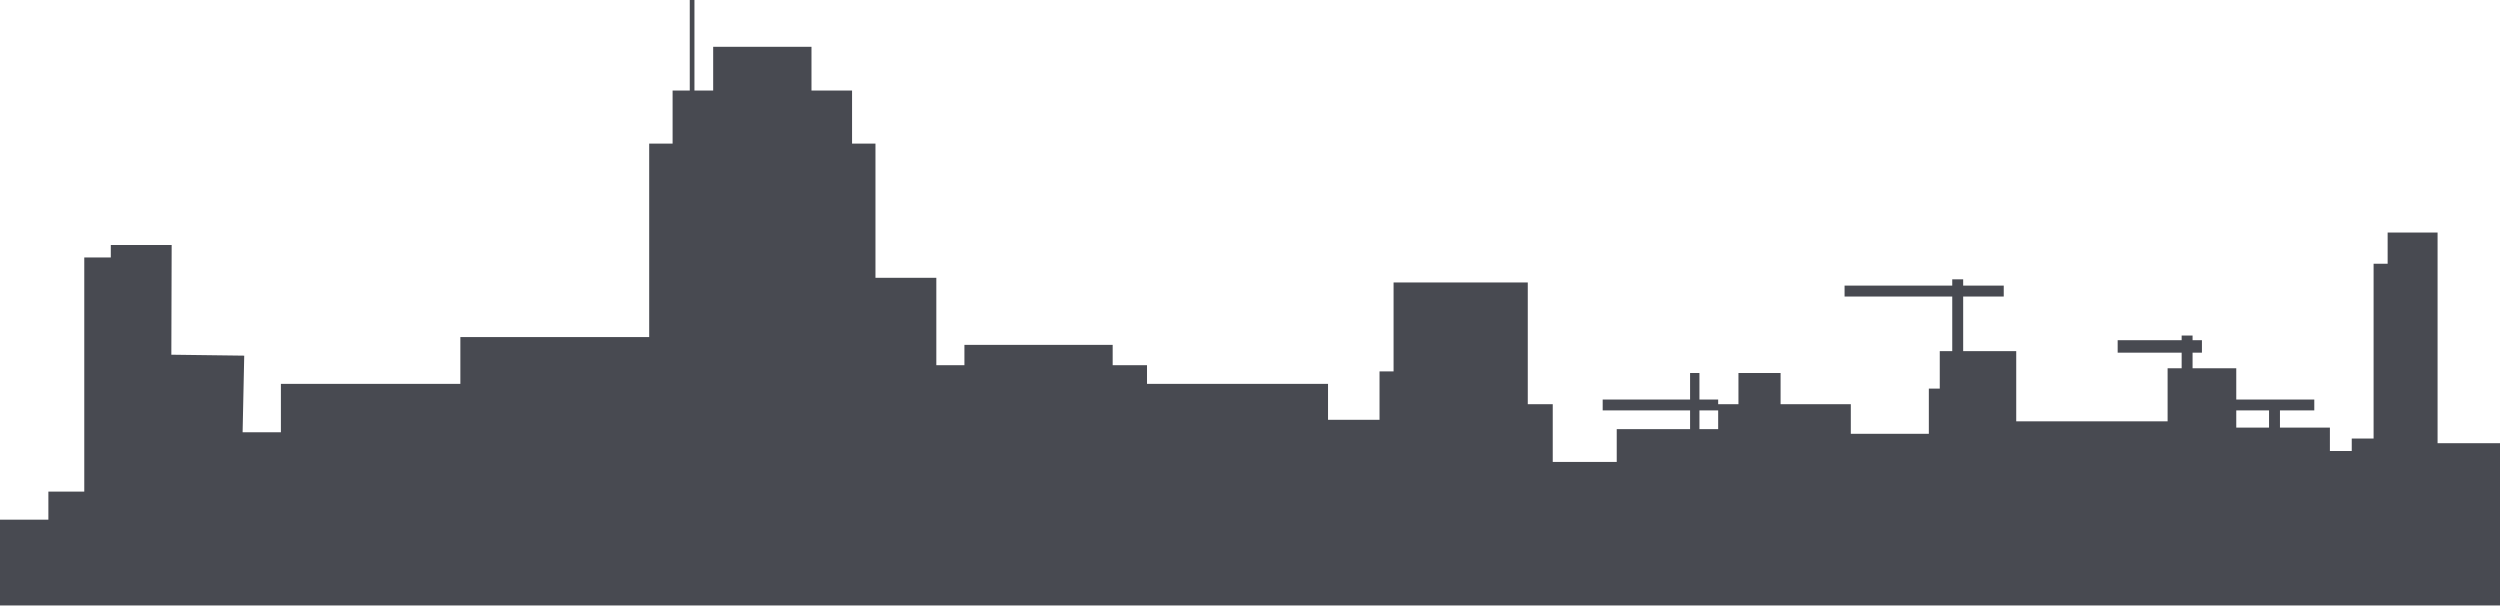
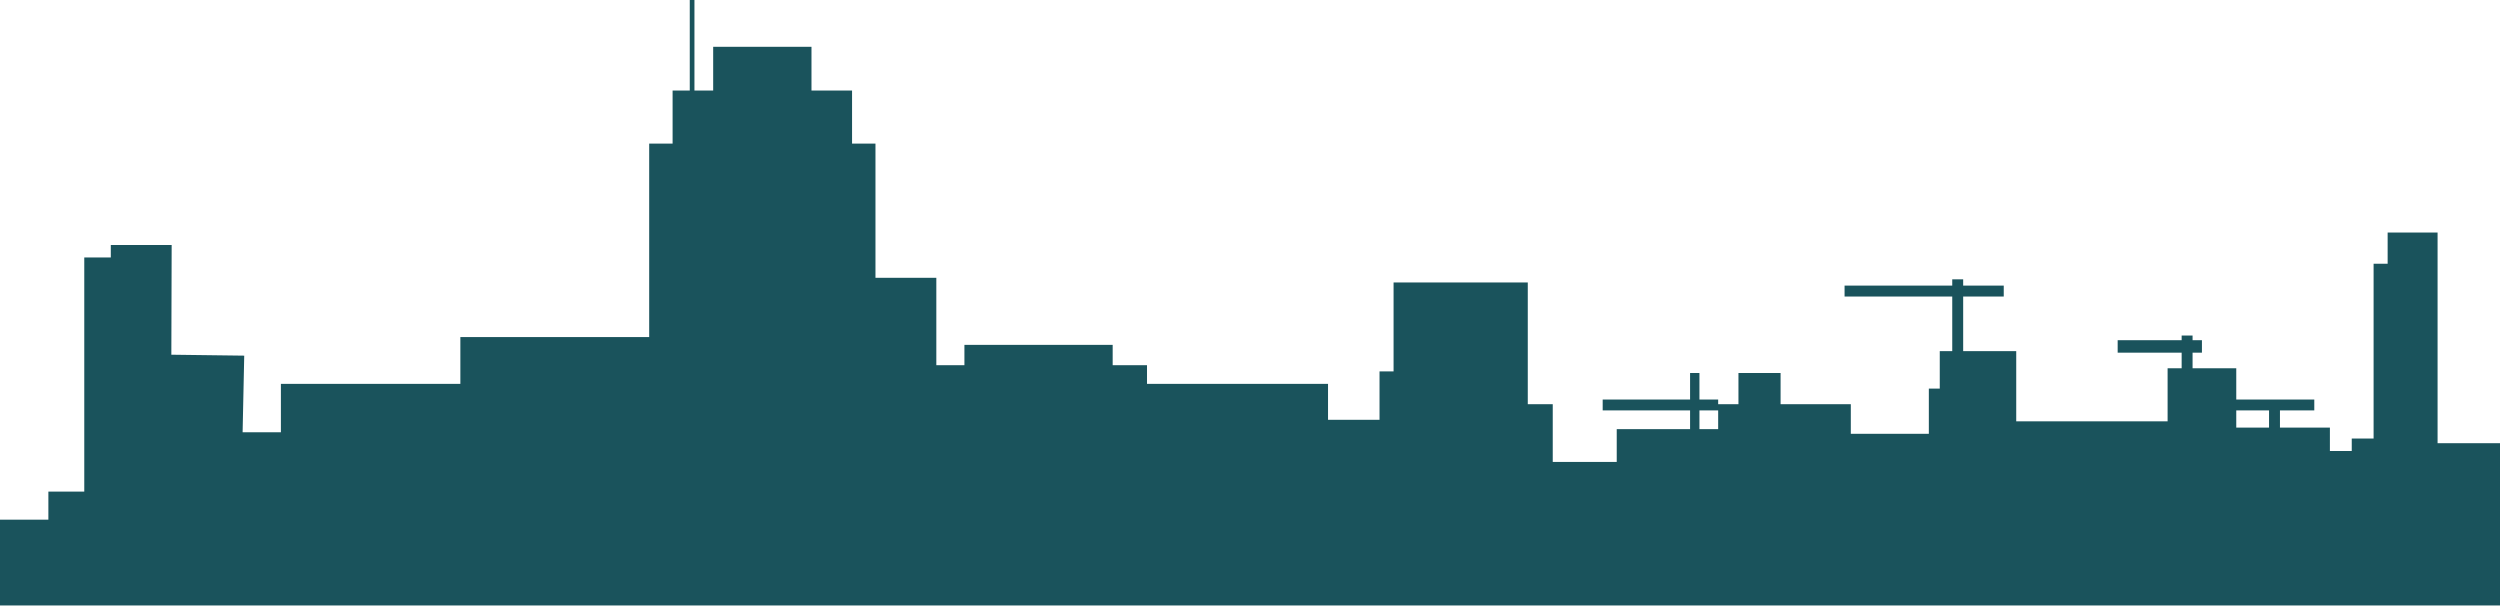
<svg xmlns="http://www.w3.org/2000/svg" version="1.1" id="Layer_2" x="0px" y="0px" viewBox="0 0 1602 388" style="enable-background:new 0 0 1602 388;" xml:space="preserve">
  <style type="text/css">
- 	.st0{fill:#484A51;}
+ 	.st0{fill:#1A535C;}
</style>
-   <path class="st0" d="M0,333l0,55h1602V284h-40V149h-32v20h-9v112h-14v8h-14v-15h-32v-11h22v-7h-50v-20h-28v-10h6v-8h-6v-3h-7v3h-41  v8h41v10h-9v34h-97v-45h-34v-35h26v-7h-26v-4h-7v4h-69v7h69v35h-8v24h-7v29h-50v-19h-45v-20h-27v20h-13v-3h-12v-17h-6v17h-56v7h56  v12h-47v21h-41v-37h-16v-78h-86v57h-9v31h-33v-23H735v-12h-22v-13h-95v13h-18v-56h-39V92h-15V58h-26V30h-63v28h-12V0l-3,0v58h-11v34  h-15v124H295v30H180v31h-25v22l1.5-71.1l-46.7-0.6L110,157H71v8H54v150H31v18H0z M1433,263h21v11h-21V263z M1089,263h12v12h-12V263z  " />
+   <path class="st0" d="M0,333v55h1602V284h-40V149h-32v20h-9v112h-14v8h-14v-15h-32v-11h22v-7h-50v-20h-28v-10h6v-8h-6v-3h-7v3h-41v8  h41v10h-9v34h-97v-45h-34v-35h26v-7h-26v-4h-7v4h-69v7h69v35h-8v24h-7v29h-50v-19h-45v-20h-27v20h-13v-3h-12v-17h-6v17h-56v7h56v12  h-47v21h-41v-37h-16v-78h-86v57h-9v31h-33v-23H735v-12h-22v-13h-95v13h-18v-56h-39V92h-15V58h-26V30h-63v28h-12V0h-3v58h-11v34h-15  v124H295v30H180v31h-25v22l1.5-71.1l-46.7-0.6L110,157H71v8H54v150H31v18H0z M1433,263h21v11h-21V263z M1089,263h12v12h-12V263z" />
</svg>
